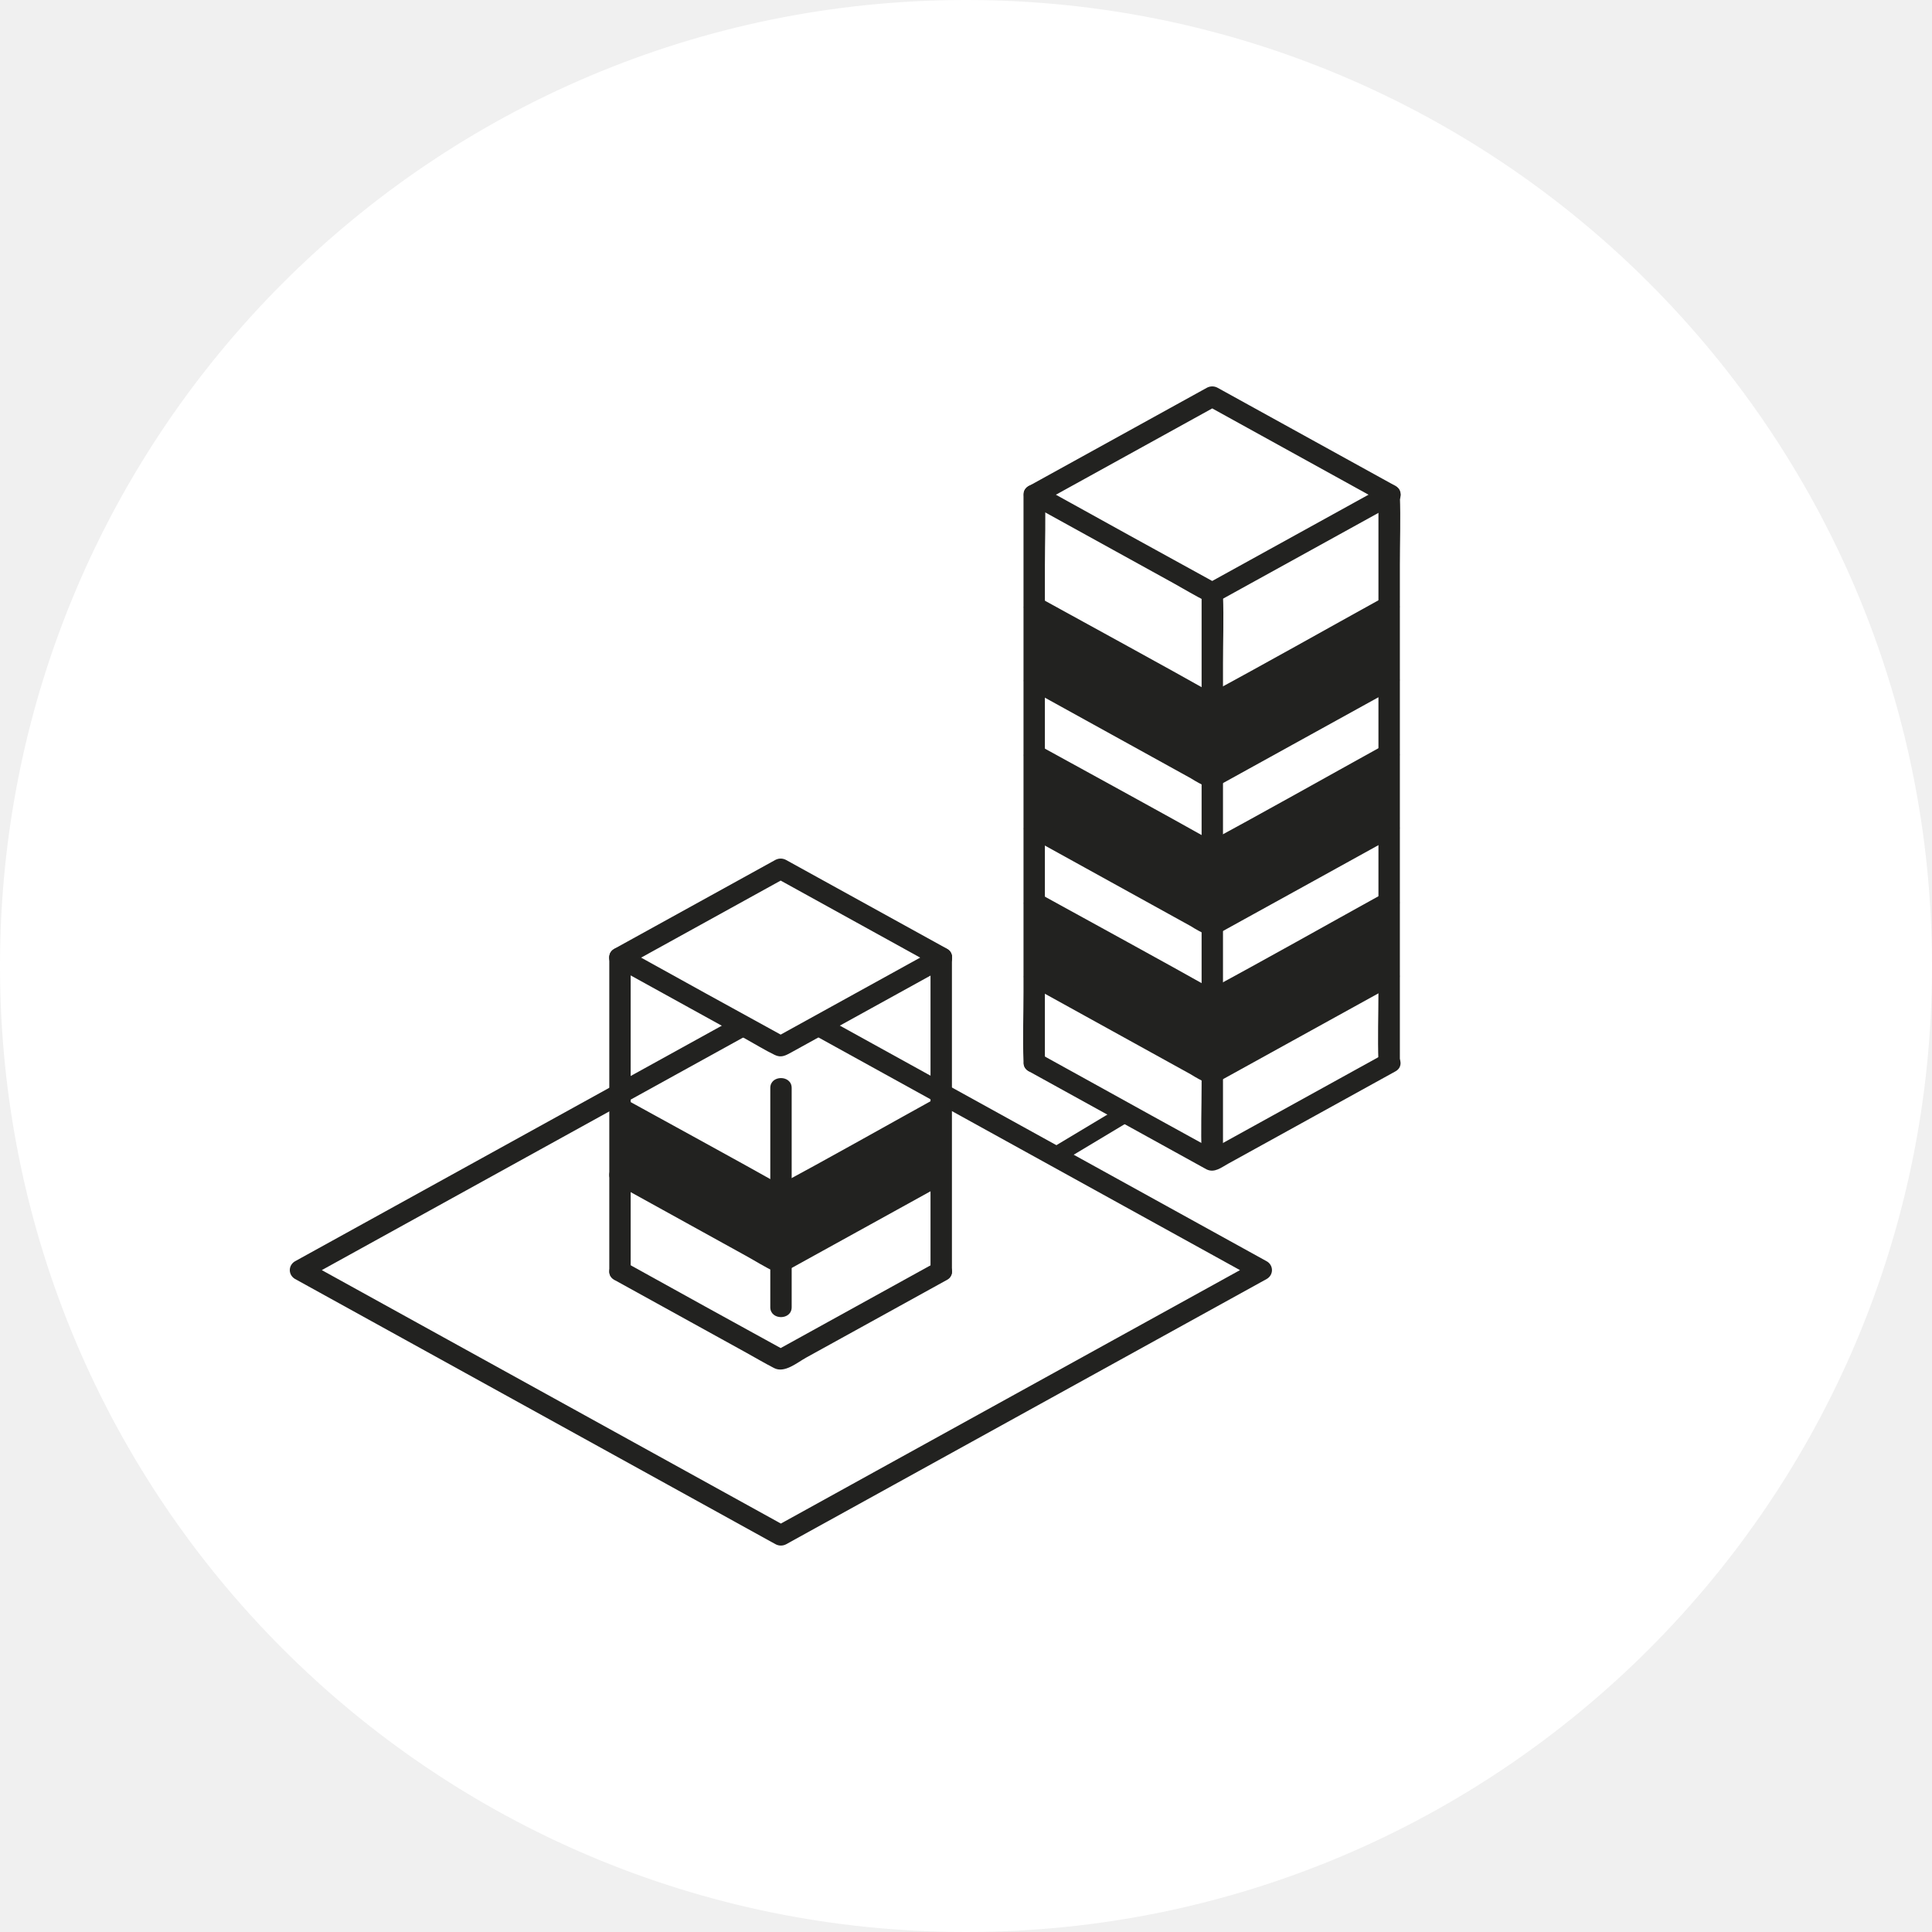
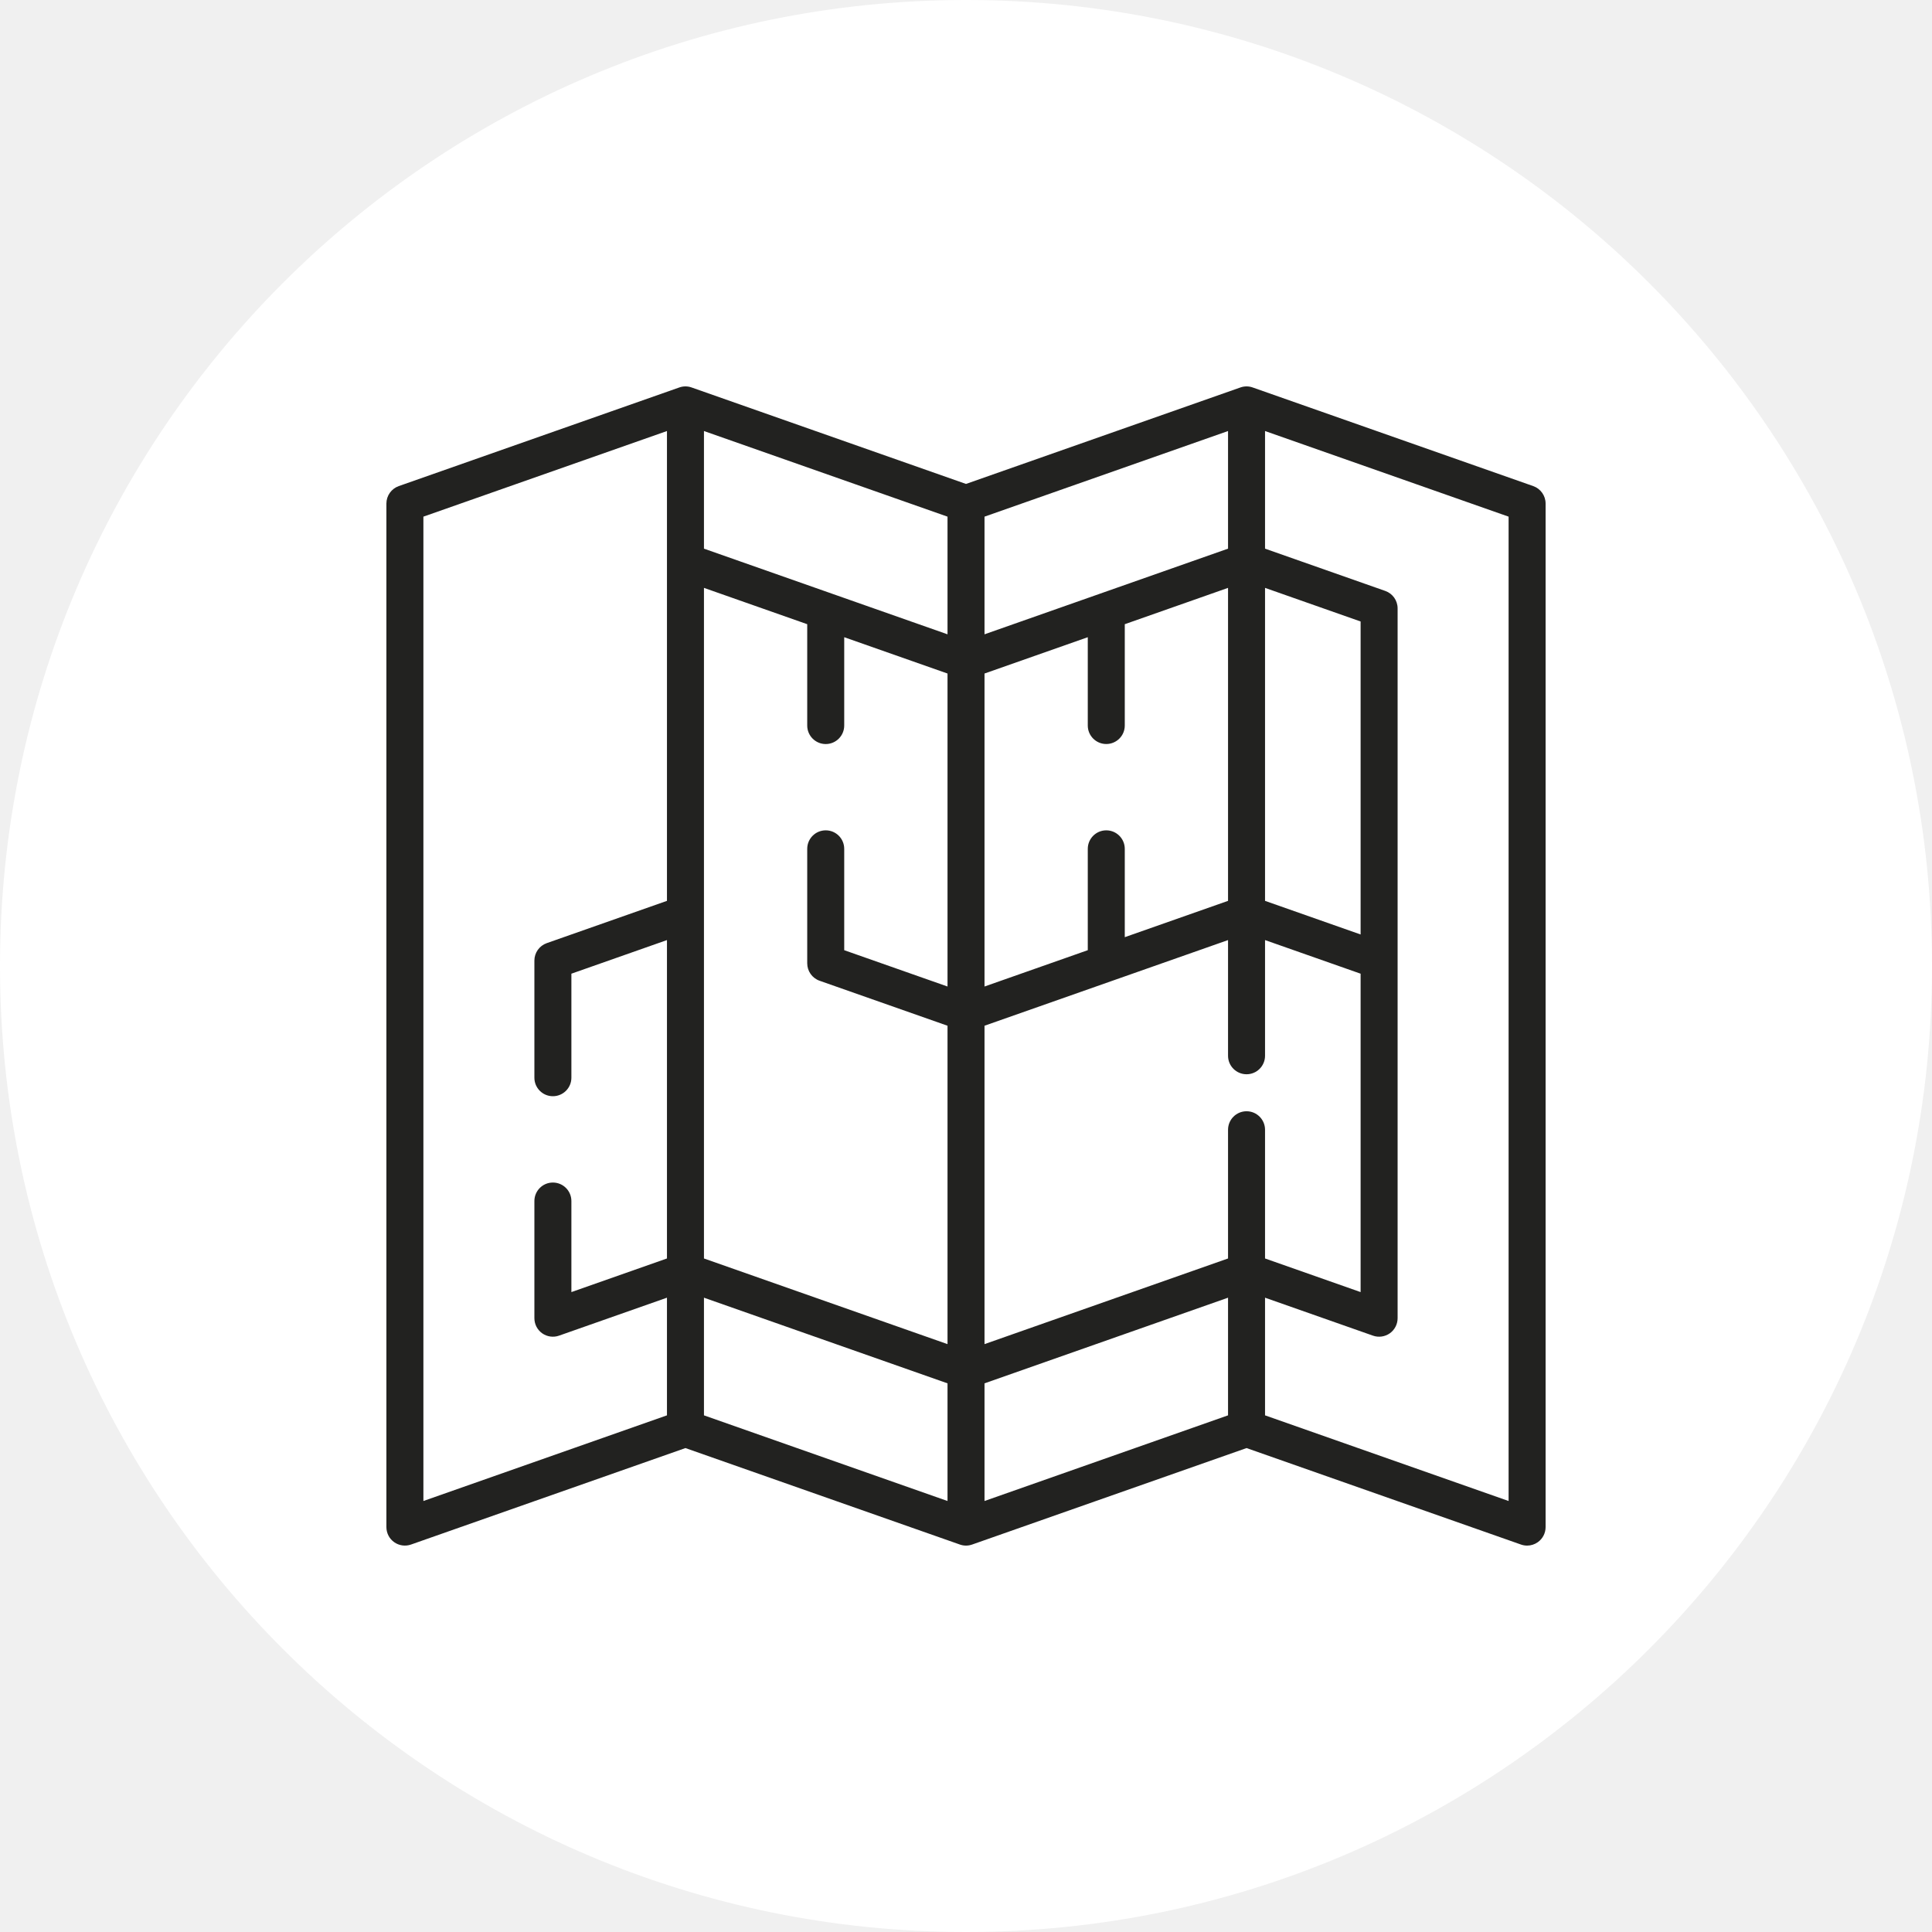
<svg xmlns="http://www.w3.org/2000/svg" width="60" height="60" viewBox="0 0 60 60" fill="none">
-   <g id="icon">
-     <circle id="Ellipse 3207" cx="30" cy="30" r="30" fill="white" />
-     <g id="Group 2085662863">
-       <path id="Vector" d="M37.227 32.912L32.343 35.843L31.644 36.262C31.614 36.28 31.589 36.304 31.568 36.332C31.548 36.36 31.533 36.392 31.524 36.426C31.515 36.46 31.513 36.496 31.518 36.531C31.523 36.566 31.534 36.599 31.551 36.63C31.568 36.66 31.591 36.687 31.618 36.708C31.645 36.729 31.675 36.745 31.708 36.754C31.741 36.763 31.775 36.765 31.809 36.76C31.843 36.755 31.875 36.744 31.904 36.726L36.788 33.795L37.487 33.375C37.517 33.358 37.542 33.334 37.563 33.306C37.583 33.278 37.598 33.246 37.607 33.212C37.615 33.178 37.617 33.142 37.613 33.107C37.608 33.072 37.597 33.038 37.58 33.008C37.563 32.978 37.54 32.951 37.513 32.93C37.486 32.908 37.455 32.893 37.422 32.884C37.39 32.875 37.355 32.873 37.322 32.877C37.288 32.882 37.256 32.894 37.227 32.912Z" fill="#222220" />
-       <g id="Group 2085662870">
-         <path id="Vector_2" d="M43.16 15.363C41.454 14.421 39.547 13.369 37.639 12.316C35.734 13.368 33.829 14.418 32.125 15.36C32.125 24.18 32.125 33.001 32.125 33.002C34.002 34.041 37.613 36.034 37.639 36.048C39.345 35.107 41.252 34.054 43.16 33.001V15.363Z" fill="white" />
-         <path id="Vector_3" d="M43.138 18.828C41.241 19.876 39.344 20.922 37.646 21.861C37.637 21.866 37.626 21.872 37.617 21.877C37.589 21.861 37.563 21.847 37.538 21.833C35.861 20.908 33.994 19.876 32.125 18.843V21.126C33.994 22.158 35.862 23.19 37.538 24.115C37.563 24.129 37.589 24.143 37.617 24.159C37.626 24.154 37.637 24.149 37.646 24.143C39.344 23.204 41.241 22.158 43.138 21.11H43.167V18.828H43.138Z" fill="#222220" />
-         <path id="Vector_4" d="M43.138 23.422C41.241 24.47 39.344 25.516 37.646 26.455C37.637 26.46 37.626 26.465 37.617 26.471C37.589 26.455 37.563 26.441 37.538 26.427C35.861 25.502 33.994 24.47 32.125 23.437V25.719C33.994 26.751 35.862 27.783 37.538 28.709C37.563 28.723 37.589 28.737 37.617 28.753C37.626 28.747 37.637 28.742 37.646 28.737C39.344 27.797 41.241 26.752 43.138 25.704H43.167V23.422H43.138Z" fill="#222220" />
-         <path id="Vector_5" d="M43.138 28.016C41.241 29.064 39.344 30.11 37.646 31.048C37.637 31.054 37.626 31.059 37.617 31.064C37.589 31.048 37.563 31.035 37.538 31.02C35.861 30.095 33.994 29.063 32.125 28.031V30.313C33.994 31.345 35.862 32.377 37.538 33.302C37.563 33.316 37.589 33.331 37.617 33.346C37.626 33.341 37.637 33.336 37.646 33.33C39.344 32.391 41.241 31.346 43.138 30.297H43.167V28.016H43.138Z" fill="#222220" />
-         <path id="Vector_6" d="M43 32.725C41.16 33.742 39.319 34.757 37.479 35.773H37.814C36.451 35.025 35.09 34.273 33.73 33.519L32.293 32.725C31.922 32.52 31.588 33.069 31.958 33.273C33.337 34.035 34.717 34.797 36.097 35.558C36.526 35.795 36.955 36.032 37.385 36.269C37.414 36.284 37.443 36.303 37.473 36.317C37.717 36.435 37.931 36.256 38.136 36.143L39.671 35.296L43.335 33.273C43.705 33.069 43.371 32.52 43 32.725V32.725Z" fill="#222220" />
-         <path id="Vector_7" d="M31.958 30.59C33.467 31.423 34.975 32.256 36.484 33.09L36.98 33.364C37.143 33.467 37.313 33.559 37.489 33.639C37.685 33.713 37.843 33.592 38.006 33.501L38.558 33.196C39.282 32.796 40.005 32.397 40.729 31.997C41.588 31.523 42.447 31.049 43.306 30.574C43.676 30.369 43.342 29.82 42.971 30.026C41.131 31.042 39.301 32.079 37.45 33.074H37.785C35.963 32.049 34.124 31.052 32.293 30.041C31.922 29.837 31.587 30.385 31.958 30.59Z" fill="#222220" />
-         <path id="Vector_8" d="M31.958 28.308C33.467 29.142 34.975 29.975 36.484 30.808L36.98 31.082C37.143 31.186 37.313 31.278 37.489 31.358C37.685 31.431 37.843 31.31 38.006 31.22L38.558 30.915C39.282 30.515 40.005 30.116 40.729 29.716C41.588 29.242 42.447 28.767 43.306 28.293C43.676 28.088 43.342 27.539 42.971 27.744C41.131 28.761 39.301 29.797 37.45 30.793H37.785C35.963 29.768 34.124 28.771 32.293 27.76C31.922 27.555 31.587 28.104 31.958 28.308Z" fill="#222220" />
-         <path id="Vector_9" d="M31.958 25.988C33.467 26.821 34.975 27.655 36.484 28.488L36.98 28.762C37.143 28.866 37.313 28.958 37.489 29.037C37.685 29.111 37.843 28.99 38.006 28.899L38.558 28.594C39.282 28.195 40.005 27.795 40.729 27.396C41.588 26.921 42.447 26.447 43.306 25.972C43.676 25.768 43.342 25.219 42.971 25.424C41.131 26.44 39.301 27.477 37.45 28.473H37.785C35.963 27.448 34.124 26.45 32.293 25.44C31.922 25.235 31.587 25.784 31.958 25.988Z" fill="#222220" />
-         <path id="Vector_10" d="M31.958 23.711C33.467 24.544 34.975 25.377 36.484 26.21L36.98 26.485C37.143 26.588 37.313 26.68 37.489 26.76C37.685 26.833 37.843 26.712 38.006 26.622L38.558 26.317C39.282 25.918 40.006 25.518 40.729 25.118C41.588 24.644 42.447 24.169 43.306 23.695C43.676 23.491 43.342 22.942 42.971 23.147C41.131 24.163 39.301 25.2 37.45 26.195H37.785C35.963 25.17 34.124 24.173 32.293 23.163C31.922 22.958 31.587 23.506 31.958 23.711Z" fill="#222220" />
-         <path id="Vector_11" d="M31.958 21.395C33.467 22.228 34.975 23.061 36.484 23.895L36.98 24.169C37.143 24.272 37.313 24.364 37.489 24.444C37.685 24.517 37.843 24.396 38.006 24.306L38.558 24.001C39.282 23.601 40.005 23.201 40.729 22.802C41.588 22.328 42.447 21.853 43.306 21.379C43.676 21.174 43.342 20.625 42.971 20.83C41.131 21.846 39.301 22.883 37.45 23.879H37.785C35.963 22.854 34.124 21.857 32.293 20.846C31.922 20.641 31.587 21.19 31.958 21.395Z" fill="#222220" />
-         <path id="Vector_12" d="M31.958 19.117C33.467 19.95 34.975 20.784 36.484 21.617L36.98 21.891C37.143 21.995 37.313 22.087 37.489 22.166C37.685 22.24 37.843 22.119 38.006 22.029L38.558 21.723C39.282 21.323 40.005 20.924 40.729 20.525C41.588 20.05 42.447 19.576 43.306 19.101C43.676 18.897 43.342 18.348 42.971 18.553C41.131 19.569 39.301 20.606 37.45 21.602H37.785C35.963 20.576 34.124 19.579 32.293 18.569C31.922 18.364 31.587 18.913 31.958 19.117Z" fill="#222220" />
-         <path id="Vector_13" d="M37.317 18.463V33.702C37.317 34.407 37.29 35.117 37.317 35.821C37.317 35.833 37.317 35.844 37.317 35.856C37.317 36.264 37.981 36.265 37.981 35.856V20.617C37.981 19.912 38.008 19.202 37.981 18.498C37.981 18.486 37.981 18.474 37.981 18.463C37.981 18.054 37.317 18.054 37.317 18.463Z" fill="#222220" />
-         <path id="Vector_14" d="M43 15.088C41.16 16.104 39.319 17.12 37.479 18.135H37.814C35.971 17.124 34.131 16.108 32.293 15.088C31.922 14.883 31.587 15.432 31.958 15.636C33.456 16.464 34.955 17.291 36.454 18.117C36.788 18.302 37.117 18.504 37.46 18.673C37.671 18.778 37.82 18.68 38.008 18.578L38.562 18.272C39.29 17.871 40.017 17.469 40.744 17.068C41.608 16.591 42.471 16.115 43.336 15.637C43.706 15.433 43.372 14.884 43.001 15.089L43 15.088Z" fill="#222220" />
-         <path id="Vector_15" d="M32.294 15.639C34.133 14.622 35.974 13.607 37.815 12.591H37.479C39.319 13.608 41.16 14.623 43 15.639C43.371 15.843 43.706 15.295 43.336 15.09C41.495 14.073 39.655 13.058 37.814 12.043C37.763 12.015 37.705 12 37.647 12C37.588 12 37.53 12.015 37.479 12.043C35.639 13.059 33.798 14.075 31.958 15.09C31.588 15.295 31.922 15.844 32.293 15.639H32.294Z" fill="#222220" />
-         <path id="Vector_16" d="M42.809 15.361V30.813C42.809 31.528 42.781 32.249 42.809 32.964C42.809 32.975 42.809 32.987 42.809 32.998C42.809 33.407 43.474 33.408 43.474 32.998V17.546C43.474 16.831 43.502 16.11 43.474 15.396C43.474 15.384 43.474 15.373 43.474 15.361C43.474 14.953 42.809 14.952 42.809 15.361Z" fill="#222220" />
-         <path id="Vector_17" d="M31.786 15.361V30.813C31.786 31.528 31.758 32.249 31.786 32.964C31.786 32.975 31.786 32.987 31.786 32.998C31.786 33.407 32.45 33.408 32.45 32.998V17.546C32.45 16.831 32.479 16.11 32.45 15.396C32.45 15.384 32.45 15.373 32.45 15.361C32.45 14.953 31.786 14.952 31.786 15.361Z" fill="#222220" />
-       </g>
-       <path id="Vector_18" d="M24.036 47.564L9.328 39.444L24.25 31.207L39.172 39.444L24.25 47.681L24.036 47.564Z" fill="white" />
-       <path id="Vector_19" d="M24.205 47.29L12.867 41.031L9.497 39.17V39.719L21.023 33.356L24.419 31.482H24.084L35.891 38L39.005 39.719V39.171L27.198 45.688L24.084 47.408H24.419L24.205 47.29C23.834 47.085 23.5 47.634 23.87 47.838L24.084 47.956C24.134 47.984 24.192 47.999 24.251 47.999C24.31 47.999 24.368 47.984 24.419 47.956L35.945 41.593L39.34 39.719C39.39 39.69 39.431 39.65 39.459 39.602C39.487 39.554 39.502 39.5 39.502 39.445C39.502 39.39 39.487 39.335 39.459 39.287C39.431 39.239 39.39 39.199 39.34 39.171L27.814 32.808L24.419 30.933C24.368 30.905 24.31 30.891 24.251 30.891C24.192 30.891 24.134 30.905 24.084 30.933L12.277 37.451L9.162 39.17C9.112 39.199 9.072 39.239 9.043 39.287C9.015 39.335 9 39.389 9 39.444C9 39.5 9.015 39.554 9.043 39.602C9.072 39.65 9.112 39.69 9.162 39.719L20.769 46.126L23.87 47.838C24.241 48.043 24.576 47.494 24.205 47.29Z" fill="#222220" />
-       <path id="Vector_20" d="M24.26 26.984C25.985 27.937 27.711 28.888 29.254 29.741C27.528 30.694 25.803 31.646 24.26 32.497C24.236 32.485 24.213 32.472 24.188 32.458C22.664 31.616 20.965 30.679 19.266 29.741C20.808 28.888 22.534 27.937 24.26 26.984Z" fill="white" />
-       <path id="Vector_21" d="M24.258 39.203V37.138C25.794 36.289 27.51 35.343 29.225 34.395H29.252V36.459H29.225C27.51 37.407 25.794 38.353 24.258 39.203Z" fill="#222220" />
-       <path id="Vector_22" d="M24.26 39.206V42.059L24.18 42.191C22.657 41.351 20.961 40.416 19.266 39.479V36.477C20.956 37.41 22.645 38.344 24.162 39.181C24.185 39.193 24.208 39.206 24.233 39.22C24.241 39.216 24.252 39.211 24.26 39.206Z" fill="white" />
-       <path id="Vector_23" d="M29.246 39.478C27.52 40.431 25.794 41.383 24.252 42.234C24.228 42.222 24.205 42.209 24.18 42.195C24.177 42.193 24.175 42.191 24.172 42.19L24.252 42.058V39.205C25.788 38.355 27.503 37.409 29.219 36.461H29.246V39.478Z" fill="white" />
-       <path id="Vector_24" d="M19.266 34.414C20.956 35.348 22.645 36.281 24.162 37.118C24.185 37.131 24.208 37.144 24.233 37.158C24.241 37.153 24.252 37.148 24.26 37.144V39.208C24.252 39.213 24.241 39.217 24.233 39.222C24.208 39.208 24.185 39.195 24.162 39.182C22.645 38.346 20.956 37.412 19.266 36.478V34.414Z" fill="#222220" />
-       <path id="Vector_25" d="M29.071 39.201C27.407 40.12 25.742 41.039 24.077 41.958H24.413C22.745 41.043 21.081 40.124 19.418 39.201C19.047 38.996 18.712 39.545 19.083 39.75C20.448 40.504 21.812 41.257 23.178 42.01C23.465 42.169 23.75 42.337 24.041 42.487C24.366 42.654 24.753 42.318 25.032 42.164C25.705 41.793 26.378 41.422 27.051 41.05L29.406 39.75C29.776 39.545 29.442 38.996 29.071 39.201H29.071Z" fill="#222220" />
-       <path id="Vector_26" d="M19.082 36.744C20.442 37.495 21.802 38.247 23.162 38.998C23.456 39.16 23.745 39.345 24.05 39.488C24.238 39.577 24.378 39.492 24.54 39.403L25.029 39.133C25.698 38.763 26.368 38.393 27.038 38.024C27.819 37.592 28.599 37.161 29.38 36.73C29.75 36.526 29.416 35.977 29.045 36.182C27.381 37.101 25.726 38.04 24.051 38.94H24.386C22.738 38.013 21.074 37.111 19.418 36.196C19.047 35.991 18.712 36.54 19.083 36.745L19.082 36.744Z" fill="#222220" />
-       <path id="Vector_27" d="M19.082 34.682C20.442 35.433 21.802 36.184 23.162 36.935C23.456 37.098 23.745 37.283 24.05 37.426C24.238 37.514 24.378 37.43 24.54 37.34L25.029 37.071C25.698 36.7 26.368 36.33 27.038 35.961C27.819 35.53 28.599 35.099 29.38 34.668C29.75 34.463 29.416 33.914 29.045 34.119C27.381 35.039 25.726 35.977 24.051 36.877H24.386C22.738 35.95 21.074 35.048 19.418 34.134C19.047 33.929 18.712 34.477 19.083 34.682L19.082 34.682Z" fill="#222220" />
-       <path id="Vector_28" d="M23.922 33.787V40.597C23.922 41.006 24.586 41.007 24.586 40.597V33.787C24.586 33.379 23.922 33.378 23.922 33.787Z" fill="#222220" />
-       <path id="Vector_29" d="M29.071 29.467C27.407 30.386 25.742 31.305 24.077 32.223H24.413C22.745 31.309 21.081 30.39 19.418 29.467C19.047 29.262 18.712 29.811 19.083 30.015C20.439 30.764 21.795 31.513 23.152 32.261C23.453 32.427 23.75 32.612 24.06 32.762C24.261 32.859 24.396 32.781 24.575 32.683C24.739 32.593 24.902 32.502 25.066 32.412L27.052 31.316L29.408 30.016C29.778 29.811 29.444 29.262 29.072 29.467L29.071 29.467Z" fill="#222220" />
-       <path id="Vector_30" d="M19.418 30.012C21.082 29.092 22.747 28.173 24.412 27.255H24.077C25.741 28.174 27.406 29.093 29.071 30.012C29.442 30.217 29.777 29.668 29.407 29.463C27.742 28.544 26.078 27.625 24.412 26.707C24.361 26.679 24.303 26.664 24.245 26.664C24.186 26.664 24.128 26.679 24.077 26.707C22.412 27.626 20.748 28.545 19.083 29.463C18.713 29.668 19.047 30.217 19.418 30.012Z" fill="#222220" />
-       <path id="Vector_31" d="M18.922 29.736V39.475C18.922 39.883 19.586 39.884 19.586 39.475V29.736C19.586 29.328 18.922 29.327 18.922 29.736Z" fill="#222220" />
-       <path id="Vector_32" d="M28.898 29.736V39.475C28.898 39.883 29.563 39.884 29.563 39.475V29.736C29.563 29.328 28.898 29.327 28.898 29.736Z" fill="#222220" />
-     </g>
-   </g>
+   <circle cx="30" cy="30" r="30" fill="white" />
+   <path d="M47.616 15.096L38.903 12.033C38.78 11.989 38.646 11.989 38.522 12.033L30 15.029L21.478 12.033C21.355 11.989 21.22 11.989 21.096 12.033L12.384 15.096C12.154 15.177 12 15.395 12 15.638V47.425C12 47.612 12.09 47.787 12.242 47.894C12.395 48.002 12.589 48.029 12.765 47.967L21.287 44.971L29.81 47.967C29.933 48.011 30.067 48.011 30.191 47.967L38.713 44.971L47.235 47.967C47.297 47.989 47.361 48 47.426 48C47.543 48 47.659 47.964 47.758 47.894C47.91 47.787 48 47.612 48 47.425V15.638C48 15.395 47.846 15.177 47.616 15.096ZM20.713 17.446C20.713 17.447 20.713 27.977 20.713 27.977L16.98 29.29C16.75 29.371 16.596 29.588 16.596 29.832V33.47C16.596 33.787 16.853 34.044 17.17 34.044C17.488 34.044 17.745 33.787 17.745 33.47V30.239L20.713 29.195V39.083L17.745 40.127V37.3C17.745 36.982 17.488 36.725 17.17 36.725C16.853 36.725 16.596 36.982 16.596 37.3V40.938C16.596 41.124 16.686 41.299 16.838 41.407C16.99 41.514 17.185 41.542 17.361 41.48L20.713 40.301V43.955L13.149 46.615V16.045L20.713 13.386L20.713 17.446ZM29.426 46.615L21.862 43.955V40.301L29.426 42.961V46.615ZM29.426 30.637L26.218 29.509V26.362C26.218 26.044 25.961 25.787 25.644 25.787C25.326 25.787 25.069 26.044 25.069 26.362V29.916C25.069 30.16 25.223 30.377 25.453 30.458L29.426 31.855V41.743L21.862 39.083V18.257L25.069 19.385V22.532C25.069 22.849 25.326 23.107 25.644 23.107C25.961 23.107 26.218 22.849 26.218 22.532V19.789L29.426 20.917L29.426 30.637ZM29.426 19.699L21.862 17.039V13.386L29.426 16.045V19.699ZM39.287 18.257L42.255 19.301V29.021L39.287 27.977V18.257ZM30.575 16.045L38.138 13.386V17.039L30.575 19.699V16.045ZM30.575 20.917L33.782 19.789V22.532C33.782 22.849 34.039 23.106 34.356 23.106C34.674 23.106 34.931 22.849 34.931 22.532V19.385L38.138 18.257V27.977L34.931 29.105V26.362C34.931 26.045 34.674 25.787 34.356 25.787C34.039 25.787 33.782 26.045 33.782 26.362V29.509L30.575 30.637V20.917ZM38.138 43.955L30.575 46.615V42.961L38.138 40.301V43.955H38.138ZM38.713 34.511C38.395 34.511 38.138 34.769 38.138 35.086V39.083L30.575 41.743V31.855L38.138 29.195V32.788C38.138 33.105 38.395 33.362 38.713 33.362C39.03 33.362 39.287 33.105 39.287 32.788V29.195L42.255 30.239V40.127L39.287 39.083V35.086C39.287 34.769 39.03 34.511 38.713 34.511ZM46.851 46.615L39.287 43.955V40.301L42.639 41.48C42.815 41.542 43.01 41.514 43.162 41.407C43.314 41.299 43.404 41.124 43.404 40.938V18.894C43.404 18.65 43.251 18.433 43.021 18.352L39.287 17.039V13.386L46.851 16.045V46.615Z" fill="#222220" />
</svg>
